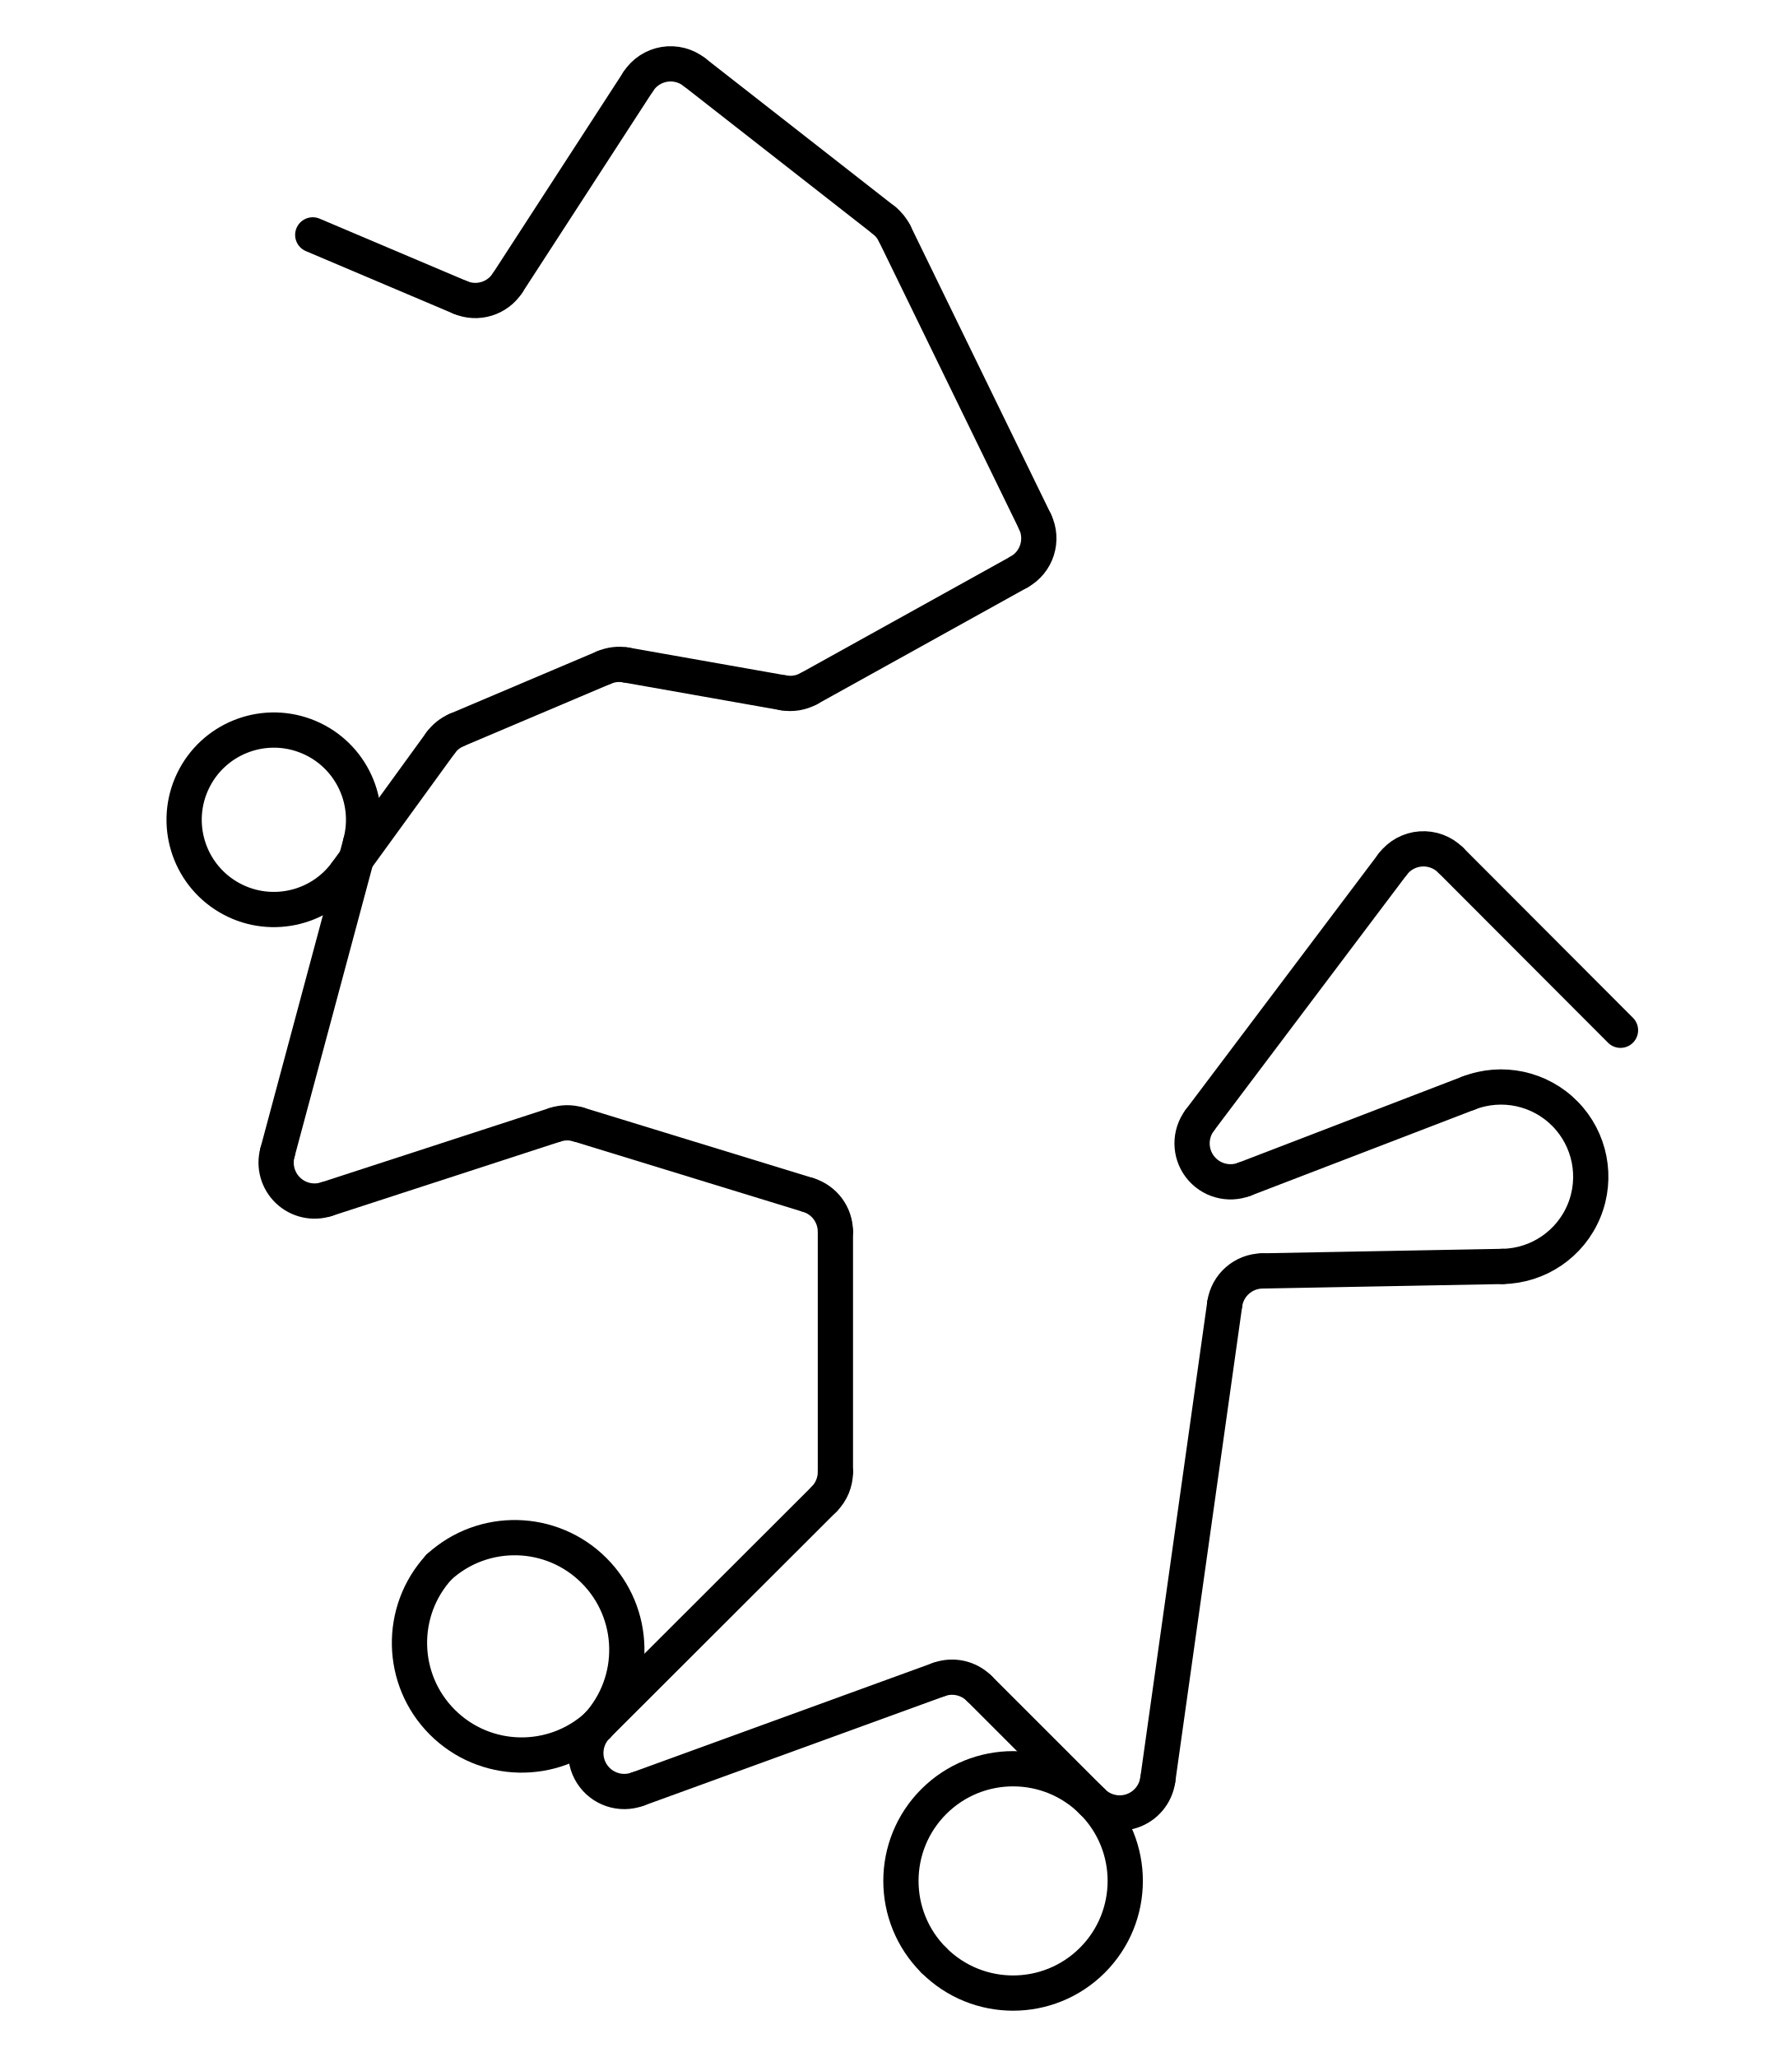
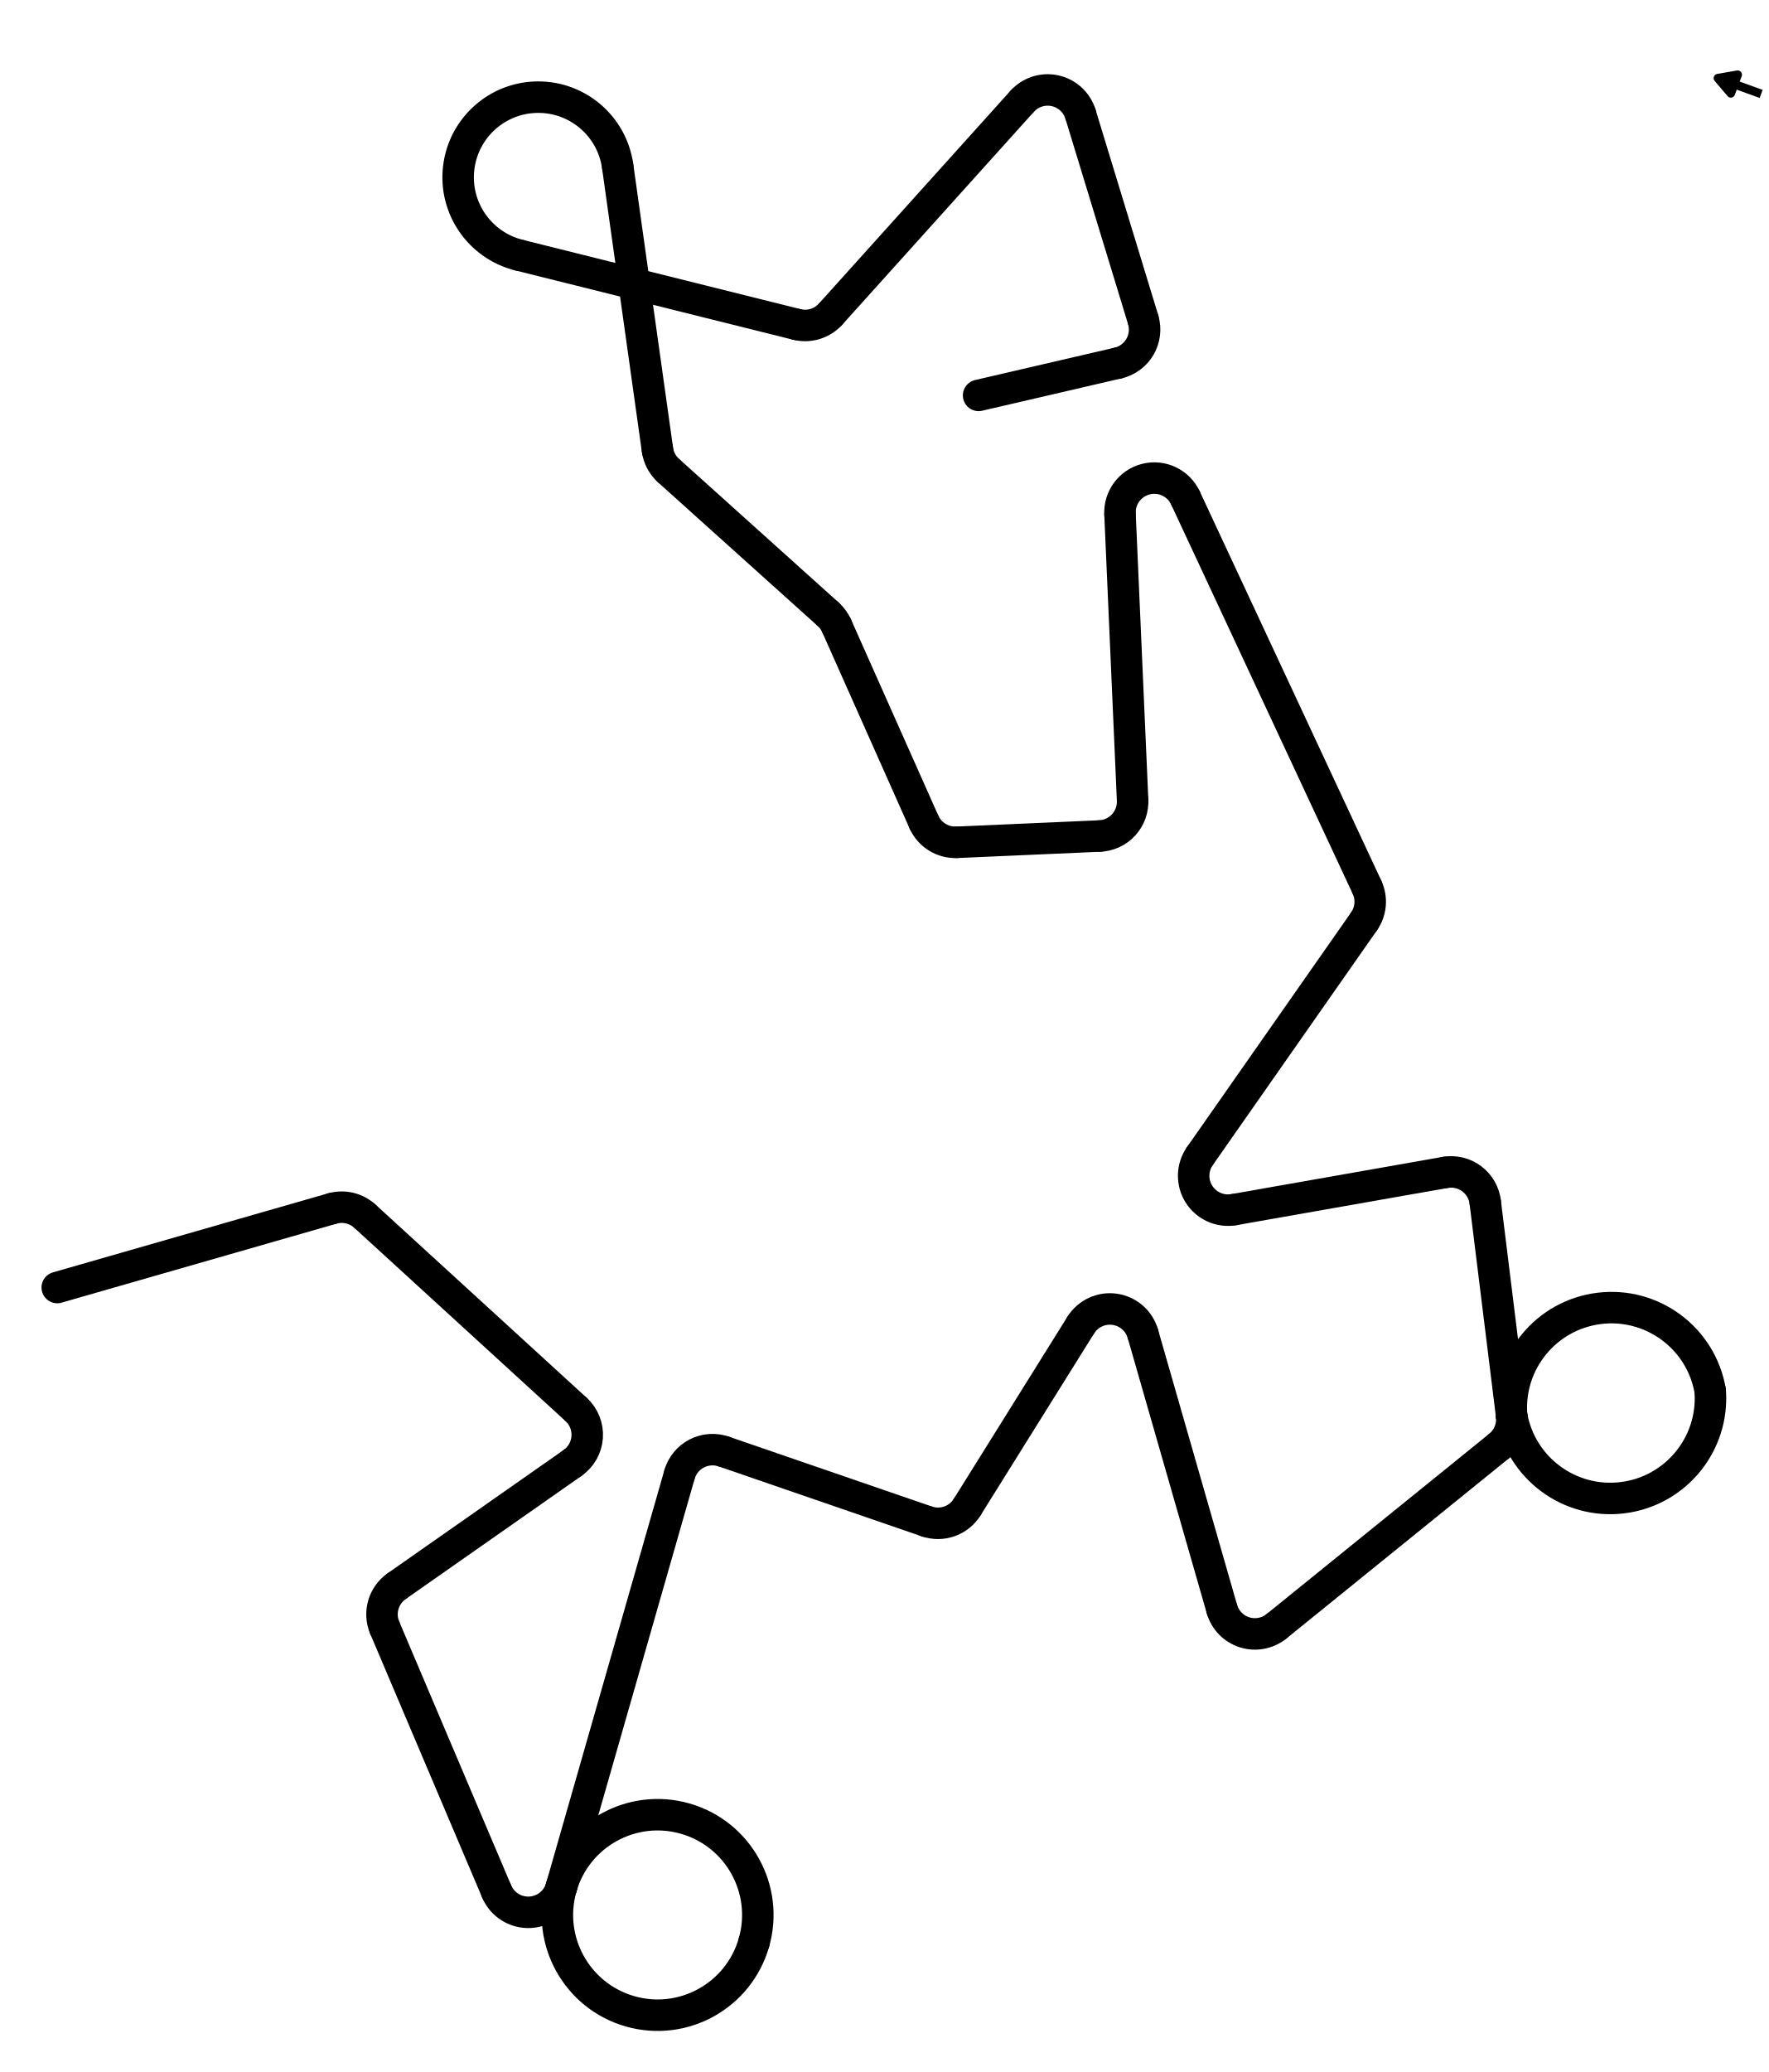
- <svg xmlns="http://www.w3.org/2000/svg" viewBox="-97.6 -73.3 559.1 641.9" preserveAspectRatio="xMidYMid meet">
+ <svg xmlns="http://www.w3.org/2000/svg" viewBox="-341.9 -138.1 617.8 723.7" preserveAspectRatio="xMidYMid meet">
  <g fill="none" stroke="#000" stroke-width="11" stroke-linecap="round">
-     <path d="M 0 0 L 46 19.5" />
-     <path d="M 46 19.5 A 12 12 0 0 0 60.8 15" />
-     <path d="M 60.8 15 L 101.6 -47.9" />
-     <path d="M 101.6 -47.9 A 12 12 0 0 1 119.1 -50.8" />
-     <path d="M 119.1 -50.8 L 178.2 -4.6" />
-     <path d="M 178.2 -4.6 A 12 12 0 0 1 181.6 -0.4" />
-     <path d="M 181.6 -0.4 L 225.4 89.5" />
-     <path d="M 225.4 89.5 A 12 12 0 0 1 220.4 105.2" />
-     <path d="M 220.4 105.2 L 154.8 141.6" />
-     <path d="M 154.8 141.6 A 12 12 0 0 1 146.9 142.9" />
-     <path d="M 146.9 142.9 L 97.7 134.2" />
-     <path d="M 97.7 134.2 A 12 12 0 0 0 90.9 135" />
-     <path d="M 90.9 135 L 44.9 154.5" />
-     <path d="M 44.9 154.5 A 12 12 0 0 0 39.9 158.5" />
-     <path d="M 39.9 158.5 L 10.5 199" />
-     <path d="M 10.5 199 A 28 28 0 1 1 14.9 189.8" />
-     <path d="M 14.9 189.8 L -11 286.3" />
-     <path d="M -11 286.3 A 12 12 0 0 0 4.3 300.9" />
-     <path d="M 4.3 300.9 L 75.6 277.7" />
-     <path d="M 75.6 277.7 A 12 12 0 0 1 82.9 277.6" />
-     <path d="M 82.9 277.6 L 154.6 299.6" />
-     <path d="M 154.6 299.6 A 12 12 0 0 1 163.1 311" />
-     <path d="M 163.1 311 L 163.1 386" />
-     <path d="M 163.1 386 A 12 12 0 0 1 159.6 394.5" />
-     <path d="M 159.6 394.5 L 88.8 465.2" />
-     <path d="M 88.8 465.2 A 35 35 0 0 1 39.4 415.7" />
-     <path d="M 39.4 415.7 A 35 35 0 0 1 88.8 465.2" />
-     <path d="M 88.8 465.2 A 12 12 0 0 0 101.4 485" />
-     <path d="M 101.4 485 L 195.4 450.8" />
-     <path d="M 195.4 450.8 A 12 12 0 0 1 208 453.6" />
-     <path d="M 208 453.6 L 243.3 488.9" />
-     <path d="M 243.3 488.9 A 35 35 0 0 1 193.8 538.4" />
-     <path d="M 193.8 538.4 A 35 35 0 0 1 243.3 488.9" />
-     <path d="M 243.3 488.9 A 12 12 0 0 0 263.7 482.1" />
-     <path d="M 263.7 482.1 L 284.6 333.6" />
-     <path d="M 284.6 333.6 A 12 12 0 0 1 296.3 323.3" />
-     <path d="M 296.3 323.3 L 371.3 321.9" />
-     <path d="M 371.3 321.9 A 28 28 0 1 0 360.7 267.8" />
-     <path d="M 360.7 267.8 L 290.7 294.7" />
-     <path d="M 290.7 294.7 A 12 12 0 0 1 276.8 276.3" />
-     <path d="M 276.8 276.3 L 337 196.4" />
-     <path d="M 337 196.4 A 12 12 0 0 1 355.1 195.1" />
-     <path d="M 355.1 195.1 L 408.1 248.2" />
+     <path d="M 0 0 L 48.7 -11.3" />
+     <path d="M 48.7 -11.3 A 12 12 0 0 0 57.5 -26.4" />
+     <path d="M 57.5 -26.4 L 35.6 -98.2" />
+     <path d="M 35.6 -98.2 A 12 12 0 0 0 15.2 -102.7" />
+     <path d="M 15.2 -102.7 L -51.7 -28.4" />
+     <path d="M -51.7 -28.4 A 12 12 0 0 1 -63.6 -24.8" />
+     <path d="M -63.6 -24.8 L -160.6 -49" />
+     <path d="M -160.6 -49 A 28 28 0 1 1 -126.1 -80" />
+     <path d="M -126.1 -80 L -112.2 19" />
+     <path d="M -112.2 19 A 12 12 0 0 0 -108.3 26.3" />
+     <path d="M -108.3 26.3 L -52.6 76.4" />
+     <path d="M -52.6 76.4 A 12 12 0 0 1 -49.6 80.5" />
+     <path d="M -49.6 80.5 L -19.1 149" />
+     <path d="M -19.1 149 A 12 12 0 0 0 -7.7 156.1" />
+     <path d="M -7.7 156.1 L 42.3 153.9" />
+     <path d="M 42.3 153.9 A 12 12 0 0 0 53.8 141.4" />
+     <path d="M 53.8 141.4 L 49.4 41.5" />
+     <path d="M 49.4 41.5 A 12 12 0 0 1 72.3 35.9" />
+     <path d="M 72.3 35.9 L 135.7 171.8" />
+     <path d="M 135.7 171.8 A 12 12 0 0 1 134.6 183.8" />
+     <path d="M 134.6 183.8 L 77.3 265.7" />
+     <path d="M 77.3 265.7 A 12 12 0 0 0 89.2 284.4" />
+     <path d="M 89.2 284.4 L 163 271.4" />
+     <path d="M 163 271.4 A 12 12 0 0 1 177 281.8" />
+     <path d="M 177 281.8 L 186.2 356.2" />
+     <path d="M 186.2 356.2 A 35 35 0 0 0 255.6 347.7" />
+     <path d="M 255.6 347.7 A 35 35 0 0 0 186.2 356.2" />
+     <path d="M 186.2 356.2 A 12 12 0 0 1 181.8 367" />
+     <path d="M 181.8 367 L 104.1 429.9" />
+     <path d="M 104.1 429.9 A 12 12 0 0 1 85 423.9" />
+     <path d="M 85 423.9 L 57.4 327.8" />
+     <path d="M 57.4 327.8 A 12 12 0 0 0 35.7 324.7" />
+     <path d="M 35.7 324.7 L -4 388.3" />
+     <path d="M -4 388.3 A 12 12 0 0 1 -18.1 393.3" />
+     <path d="M -18.1 393.3 L -89 368.9" />
+     <path d="M -89 368.9 A 12 12 0 0 0 -104.5 376.9" />
+     <path d="M -104.5 376.9 L -145.8 521.1" />
+     <path d="M -145.8 521.1 A 35 35 0 0 0 -78.5 540.4" />
+     <path d="M -78.5 540.4 A 35 35 0 0 0 -145.8 521.1" />
+     <path d="M -145.8 521.1 A 12 12 0 0 1 -168.4 522.5" />
+     <path d="M -168.4 522.5 L -207.5 430.4" />
+     <path d="M -207.5 430.4 A 12 12 0 0 1 -203.3 415.9" />
+     <path d="M -203.3 415.9 L -141.9 372.9" />
+     <path d="M -141.9 372.9 A 12 12 0 0 0 -140.6 354.2" />
+     <path d="M -140.6 354.2 L -214.4 286.7" />
+     <path d="M -214.4 286.7 A 12 12 0 0 0 -225.8 284" />
+     <path d="M -225.8 284 L -321.9 311.6" />
  </g>
+   <path class="nordpfeil" d="M 273.4 -105.3 L 264 -108.7 M 258.3 -110.8 L 265.2 -112 L 262.8 -105.5 Z" fill="#000" stroke="#000" stroke-width="3" stroke-linejoin="round" />
</svg>
